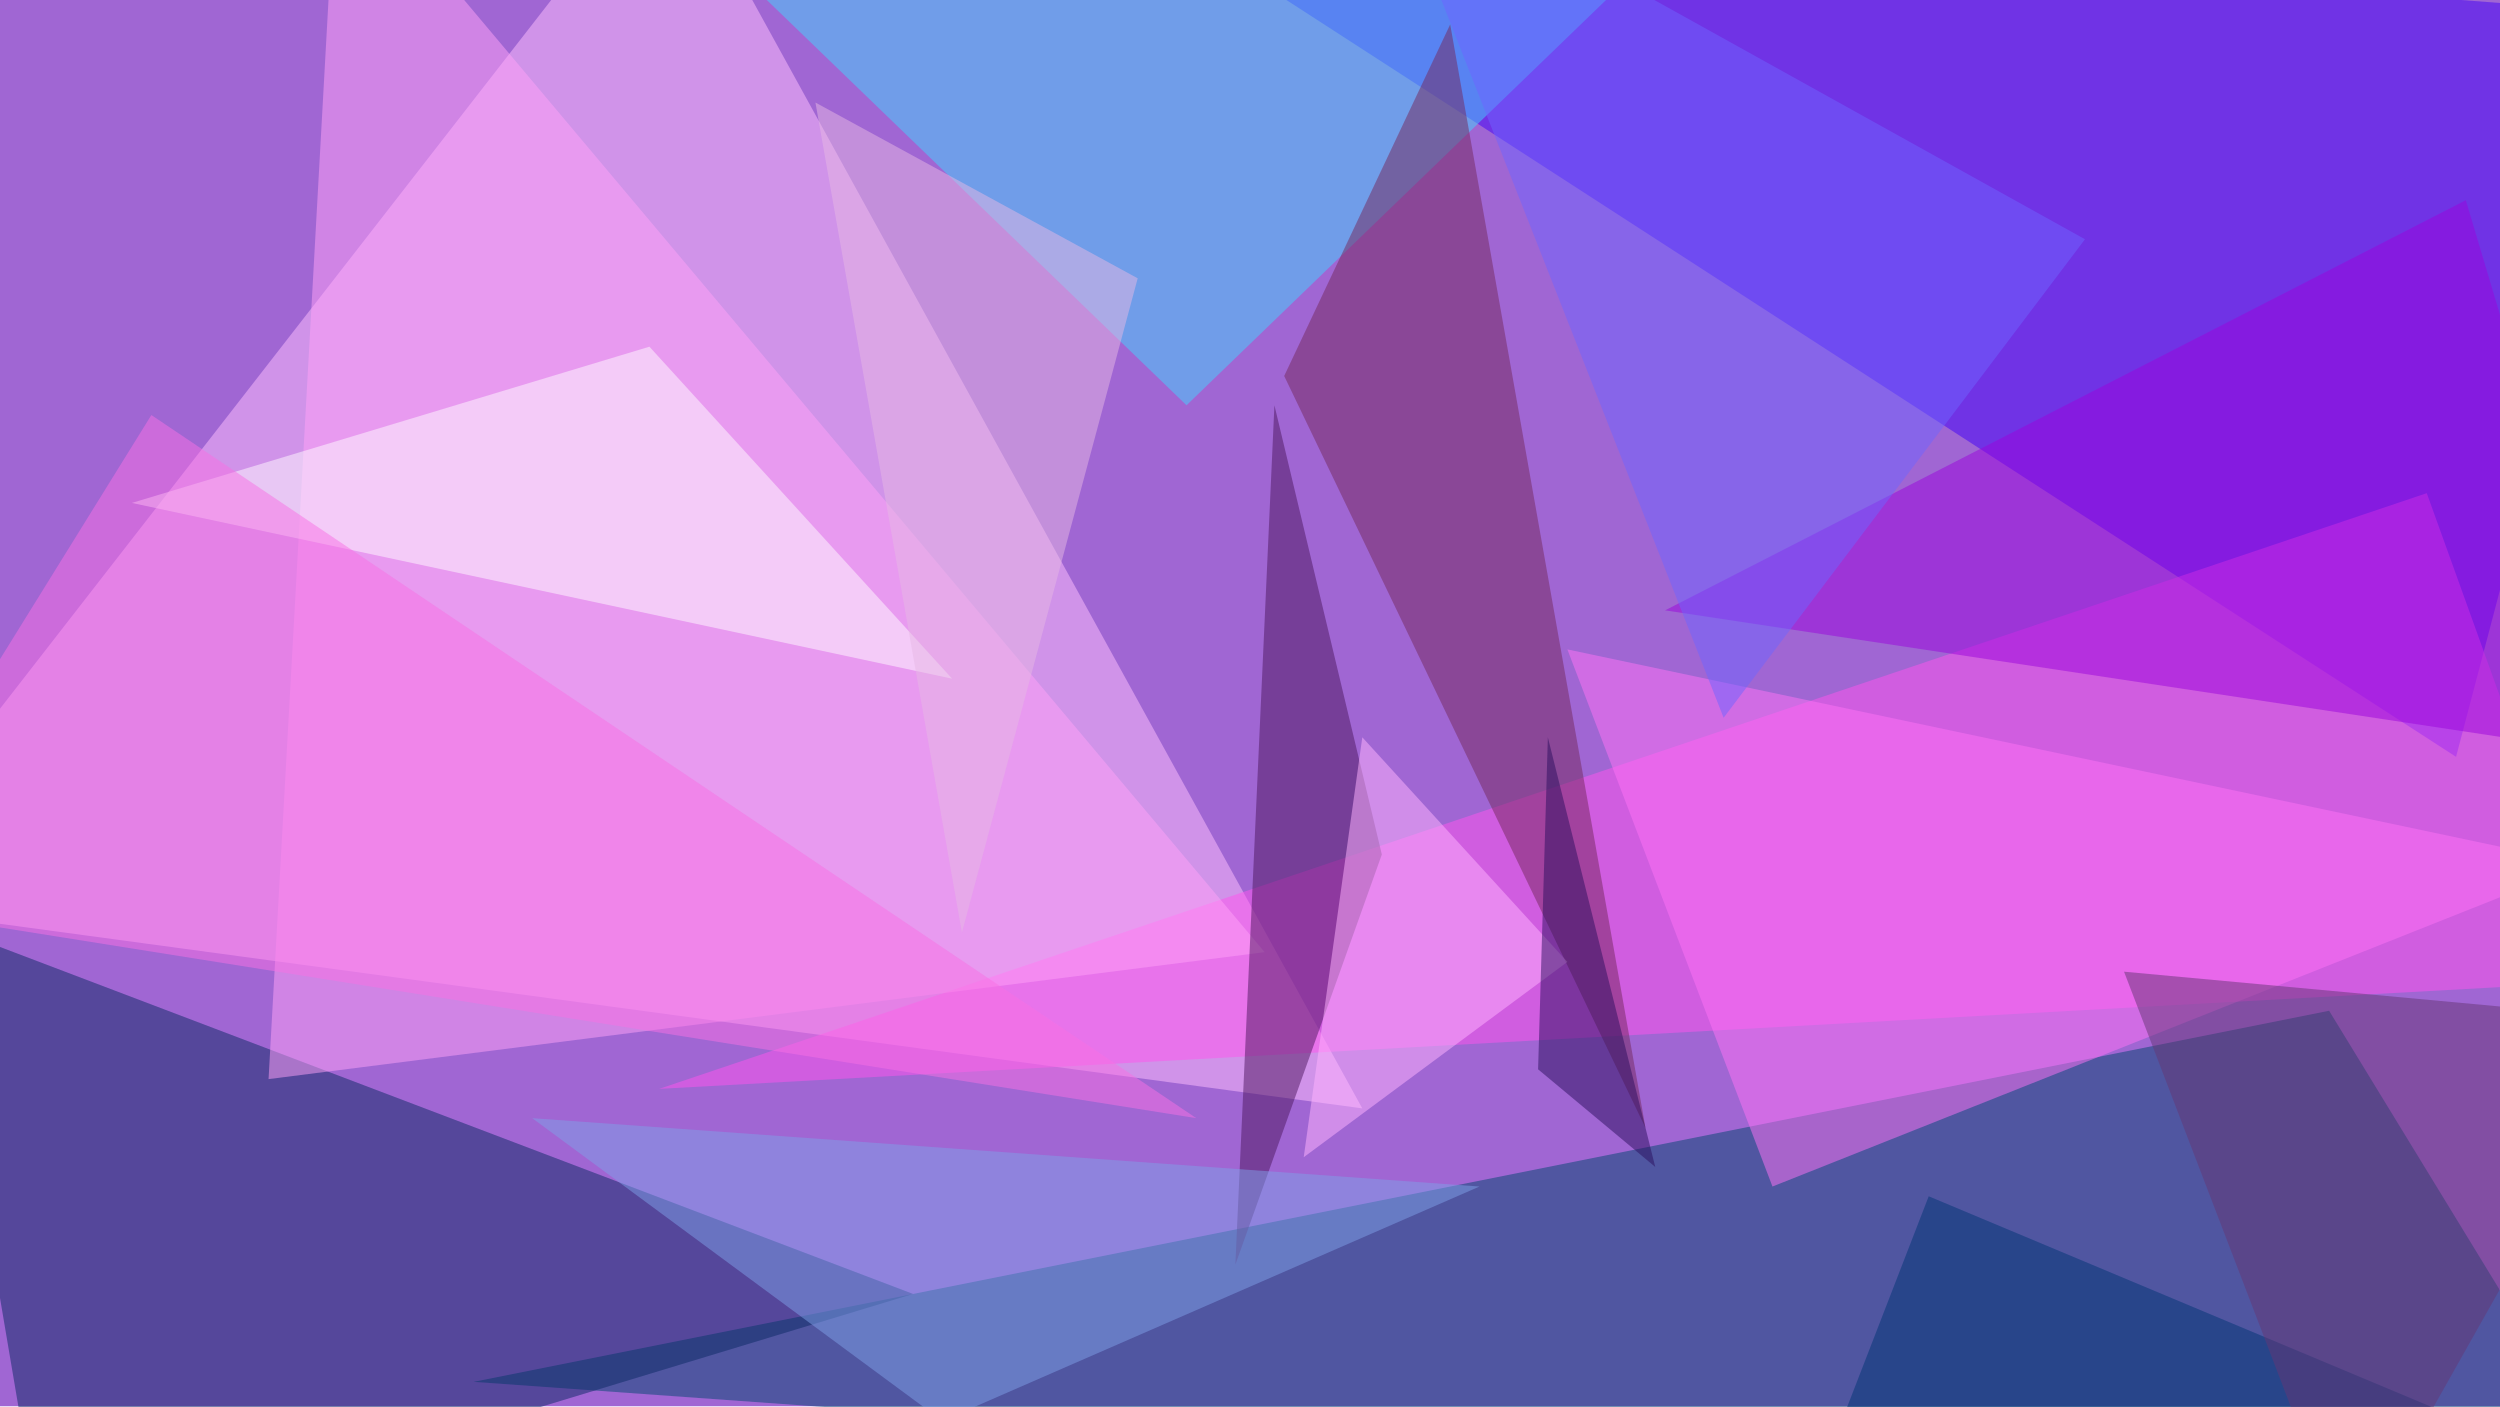
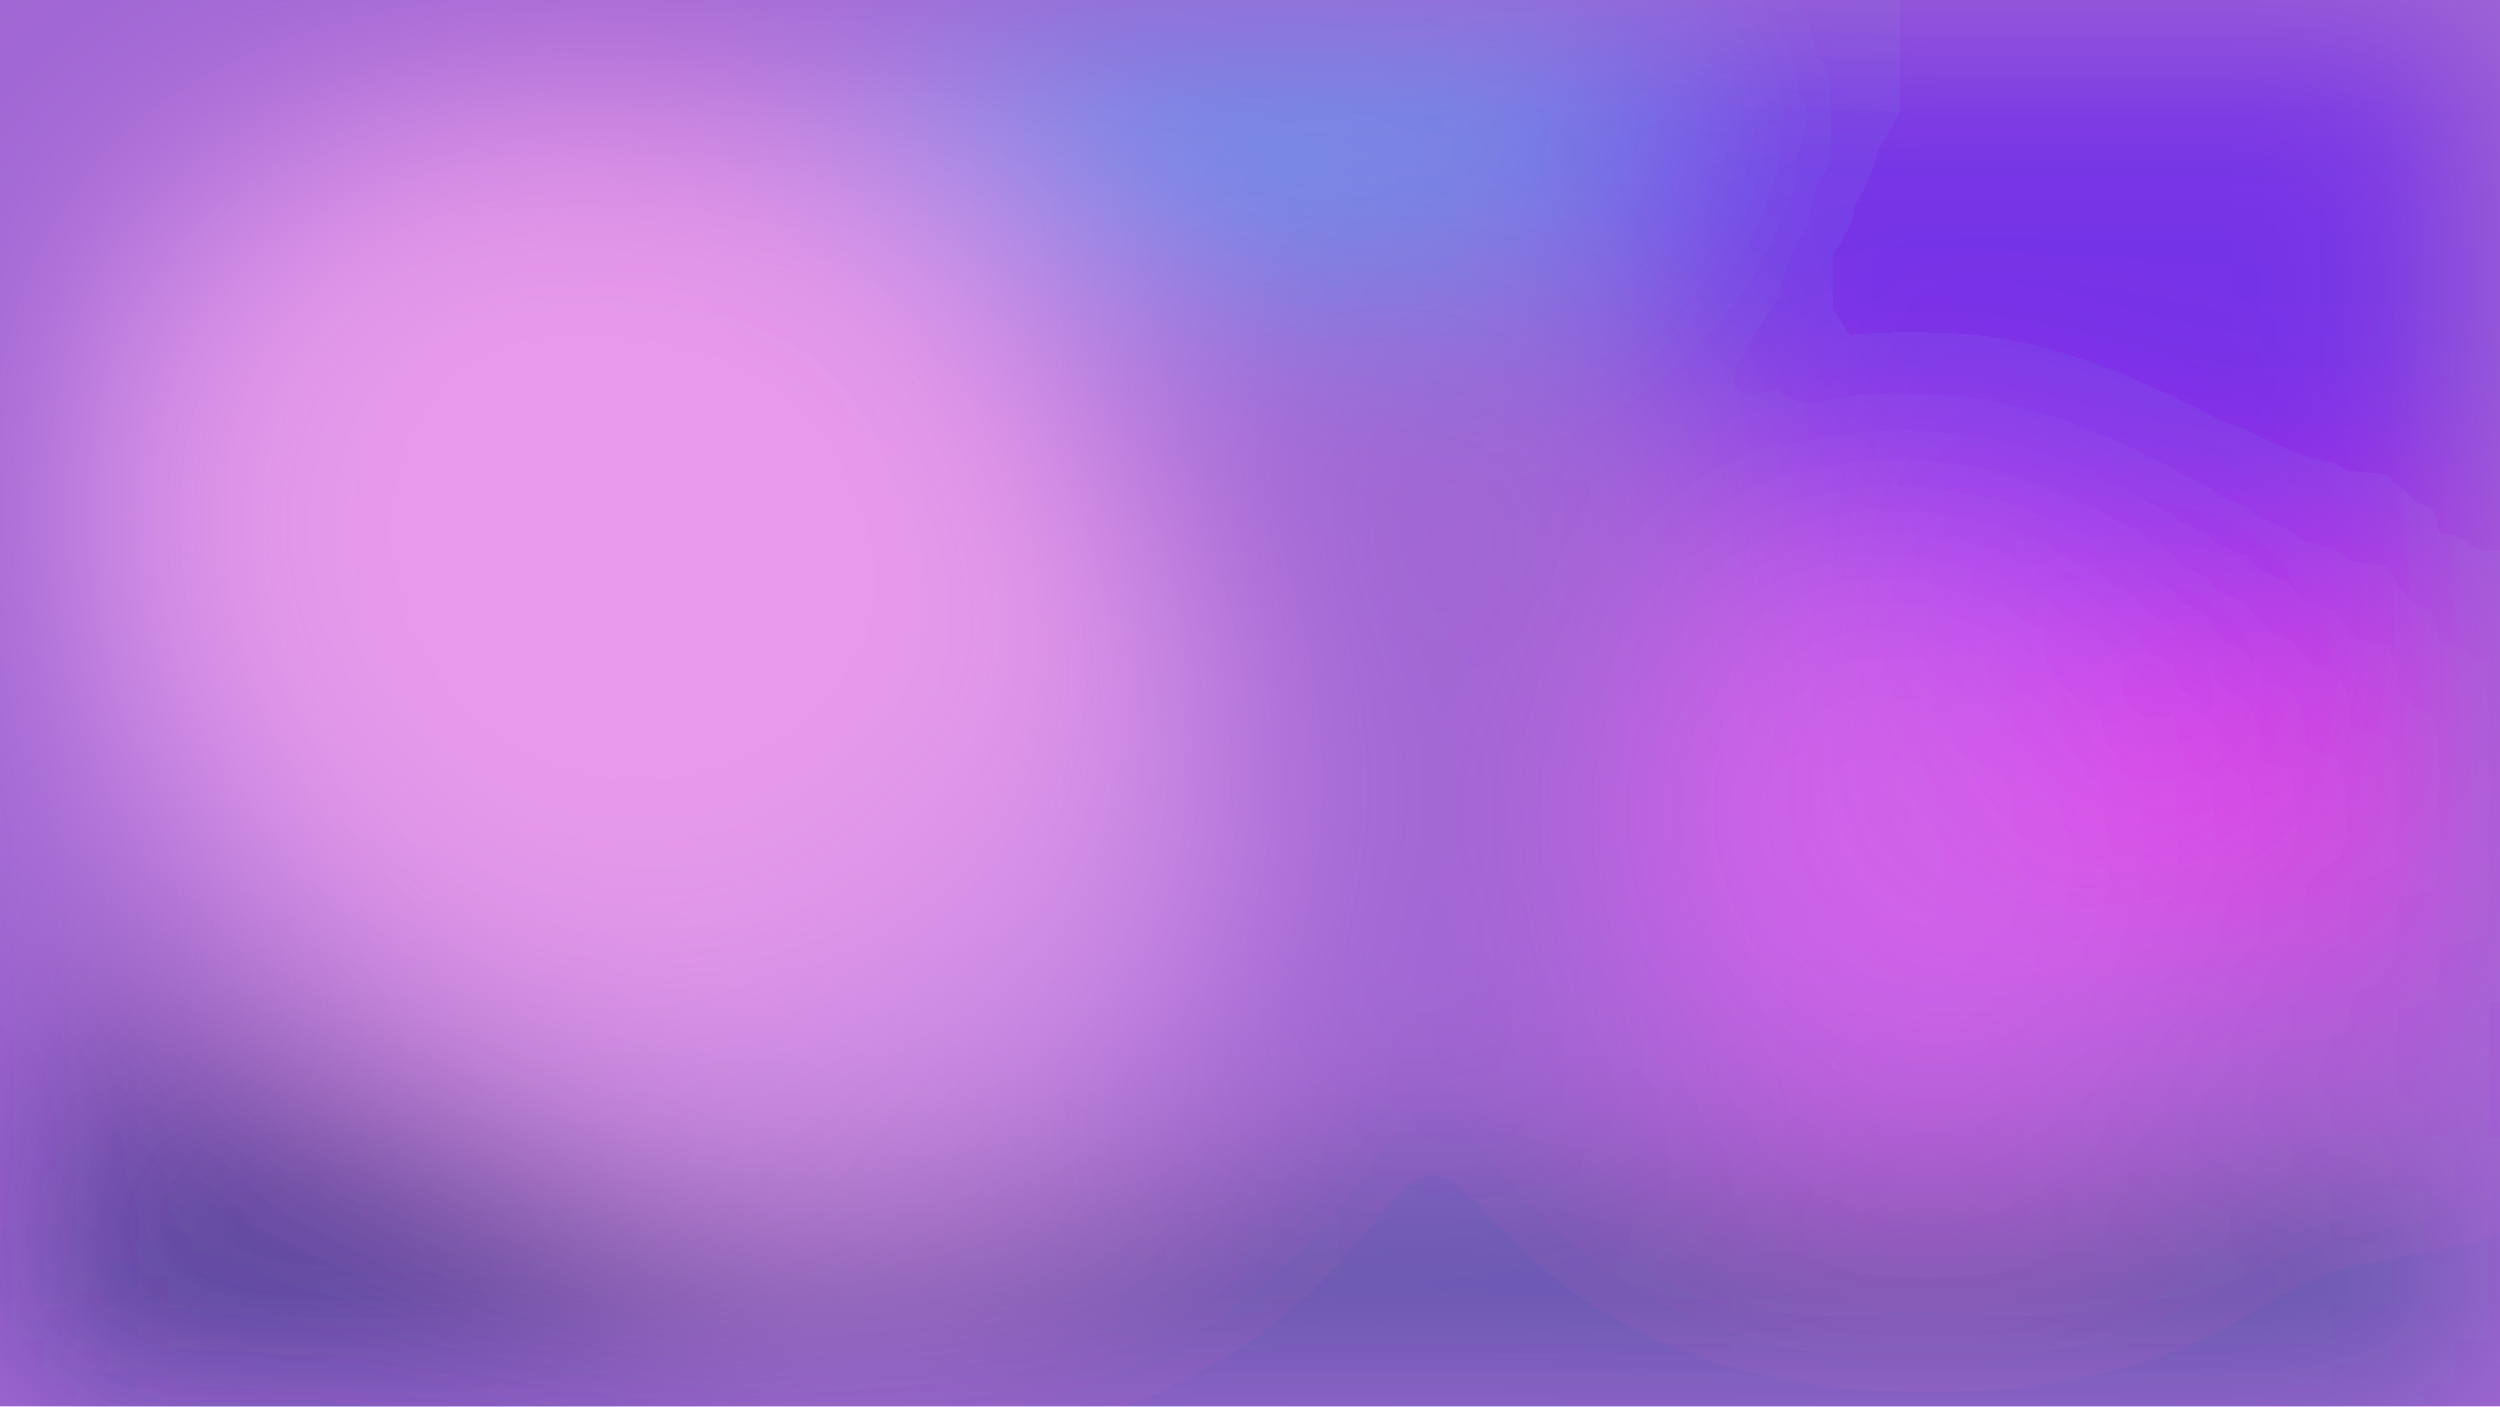
<svg xmlns="http://www.w3.org/2000/svg" viewBox="0 0 1280 720">
+   <filter id="b">
+     <feGaussianBlur stdDeviation="12" />
+   </filter>
  <path fill="#a066d3" d="M0 0h1280v720H0z" />
-   <g fill-opacity=".5">
-     <path fill="#ffc1ff" d="M697.5 567.5l-775-105 420-540z" />
-     <path fill="#004670" d="M1357.5 787.5l-165-270-950 190z" />
-     <path fill="#4000f9" d="M577.5-52.5l780 60-100 380z" />
-     <path fill="#0a2864" d="M467.5 662.5l-445 135-55-325z" />
-     <path fill="#ff55ef" d="M1332.5 502.5l-995 55 905-305z" />
-     <path fill="#41d5ff" d="M902.5-77.5l-295 285-290-280z" />
-     <path fill="#75285c" d="M657.5 192.5l85-180 100 565z" />
-     <path fill="#ffa2f9" d="M172.5-77.5l-35 630 510-65z" />
-     <path fill="#4c175f" d="M632.5 647.5l75-210-55-230z" />
-     <path fill="#9b04dc" d="M1262.5 102.5l85 285-495-75z" />
-     <path fill="#ff73f6" d="M1322.5 442.5l-520-110 105 275z" />
-     <path fill="#fffdff" d="M67.5 257.5l420 90-155-170z" />
-     <path fill="#6e65ff" d="M1067.5 122.5l-360-200 175 445z" />
-     <path fill="#ffb5ff" d="M802.5 492.5l-135 100 30-215z" />
-     <path fill="#003474" d="M927.5 767.5l60-155 370 155z" />
-     <path fill="#643674" d="M1087.5 497.5l115 300 155-275z" />
-     <path fill="#f871e4" d="M612.5 572.5l-535-360-155 250z" />
-     <path fill="#e6b8e5" d="M582.5 142.5l-90 335-75-425z" />
-     <path fill="#2a0e5e" d="M787.5 547.5l5-170 55 220z" />
-     <path fill="#7ea0e8" d="M272.5 572.5l485 35-275 120z" />
+   <g filter="url(#b)" transform="matrix(5 0 0 5 2.5 2.5)" fill-opacity=".5">
+     <ellipse fill="#ffb5fb" rx="1" ry="1" transform="rotate(36.1 -68 133) scale(67.58252 50.65791)" />
+     <ellipse fill="#00436c" rx="1" ry="1" transform="matrix(251.81 -4.06423 .21114 13.08182 122.2 135)" />
+     <ellipse fill="#4a00fc" cx="223" cy="5" rx="63" ry="63" />
+     <ellipse fill="#ff5dff" cx="197" cy="83" rx="33" ry="33" />
+     <ellipse fill="#3fb8ff" rx="1" ry="1" transform="matrix(-2.14248 30.2406 -44.00698 -3.1178 128 0)" />
+     <ellipse fill="#ff2fee" cx="248" cy="79" rx="37" ry="23" />
+     <ellipse fill="#3a2f80" rx="1" ry="1" transform="rotate(17.2 -413.2 137.6) scale(51.77058 25.60878)" />
+     <ellipse fill="#ffa9f1" cx="65" cy="54" rx="47" ry="47" />
  </g>
</svg>
